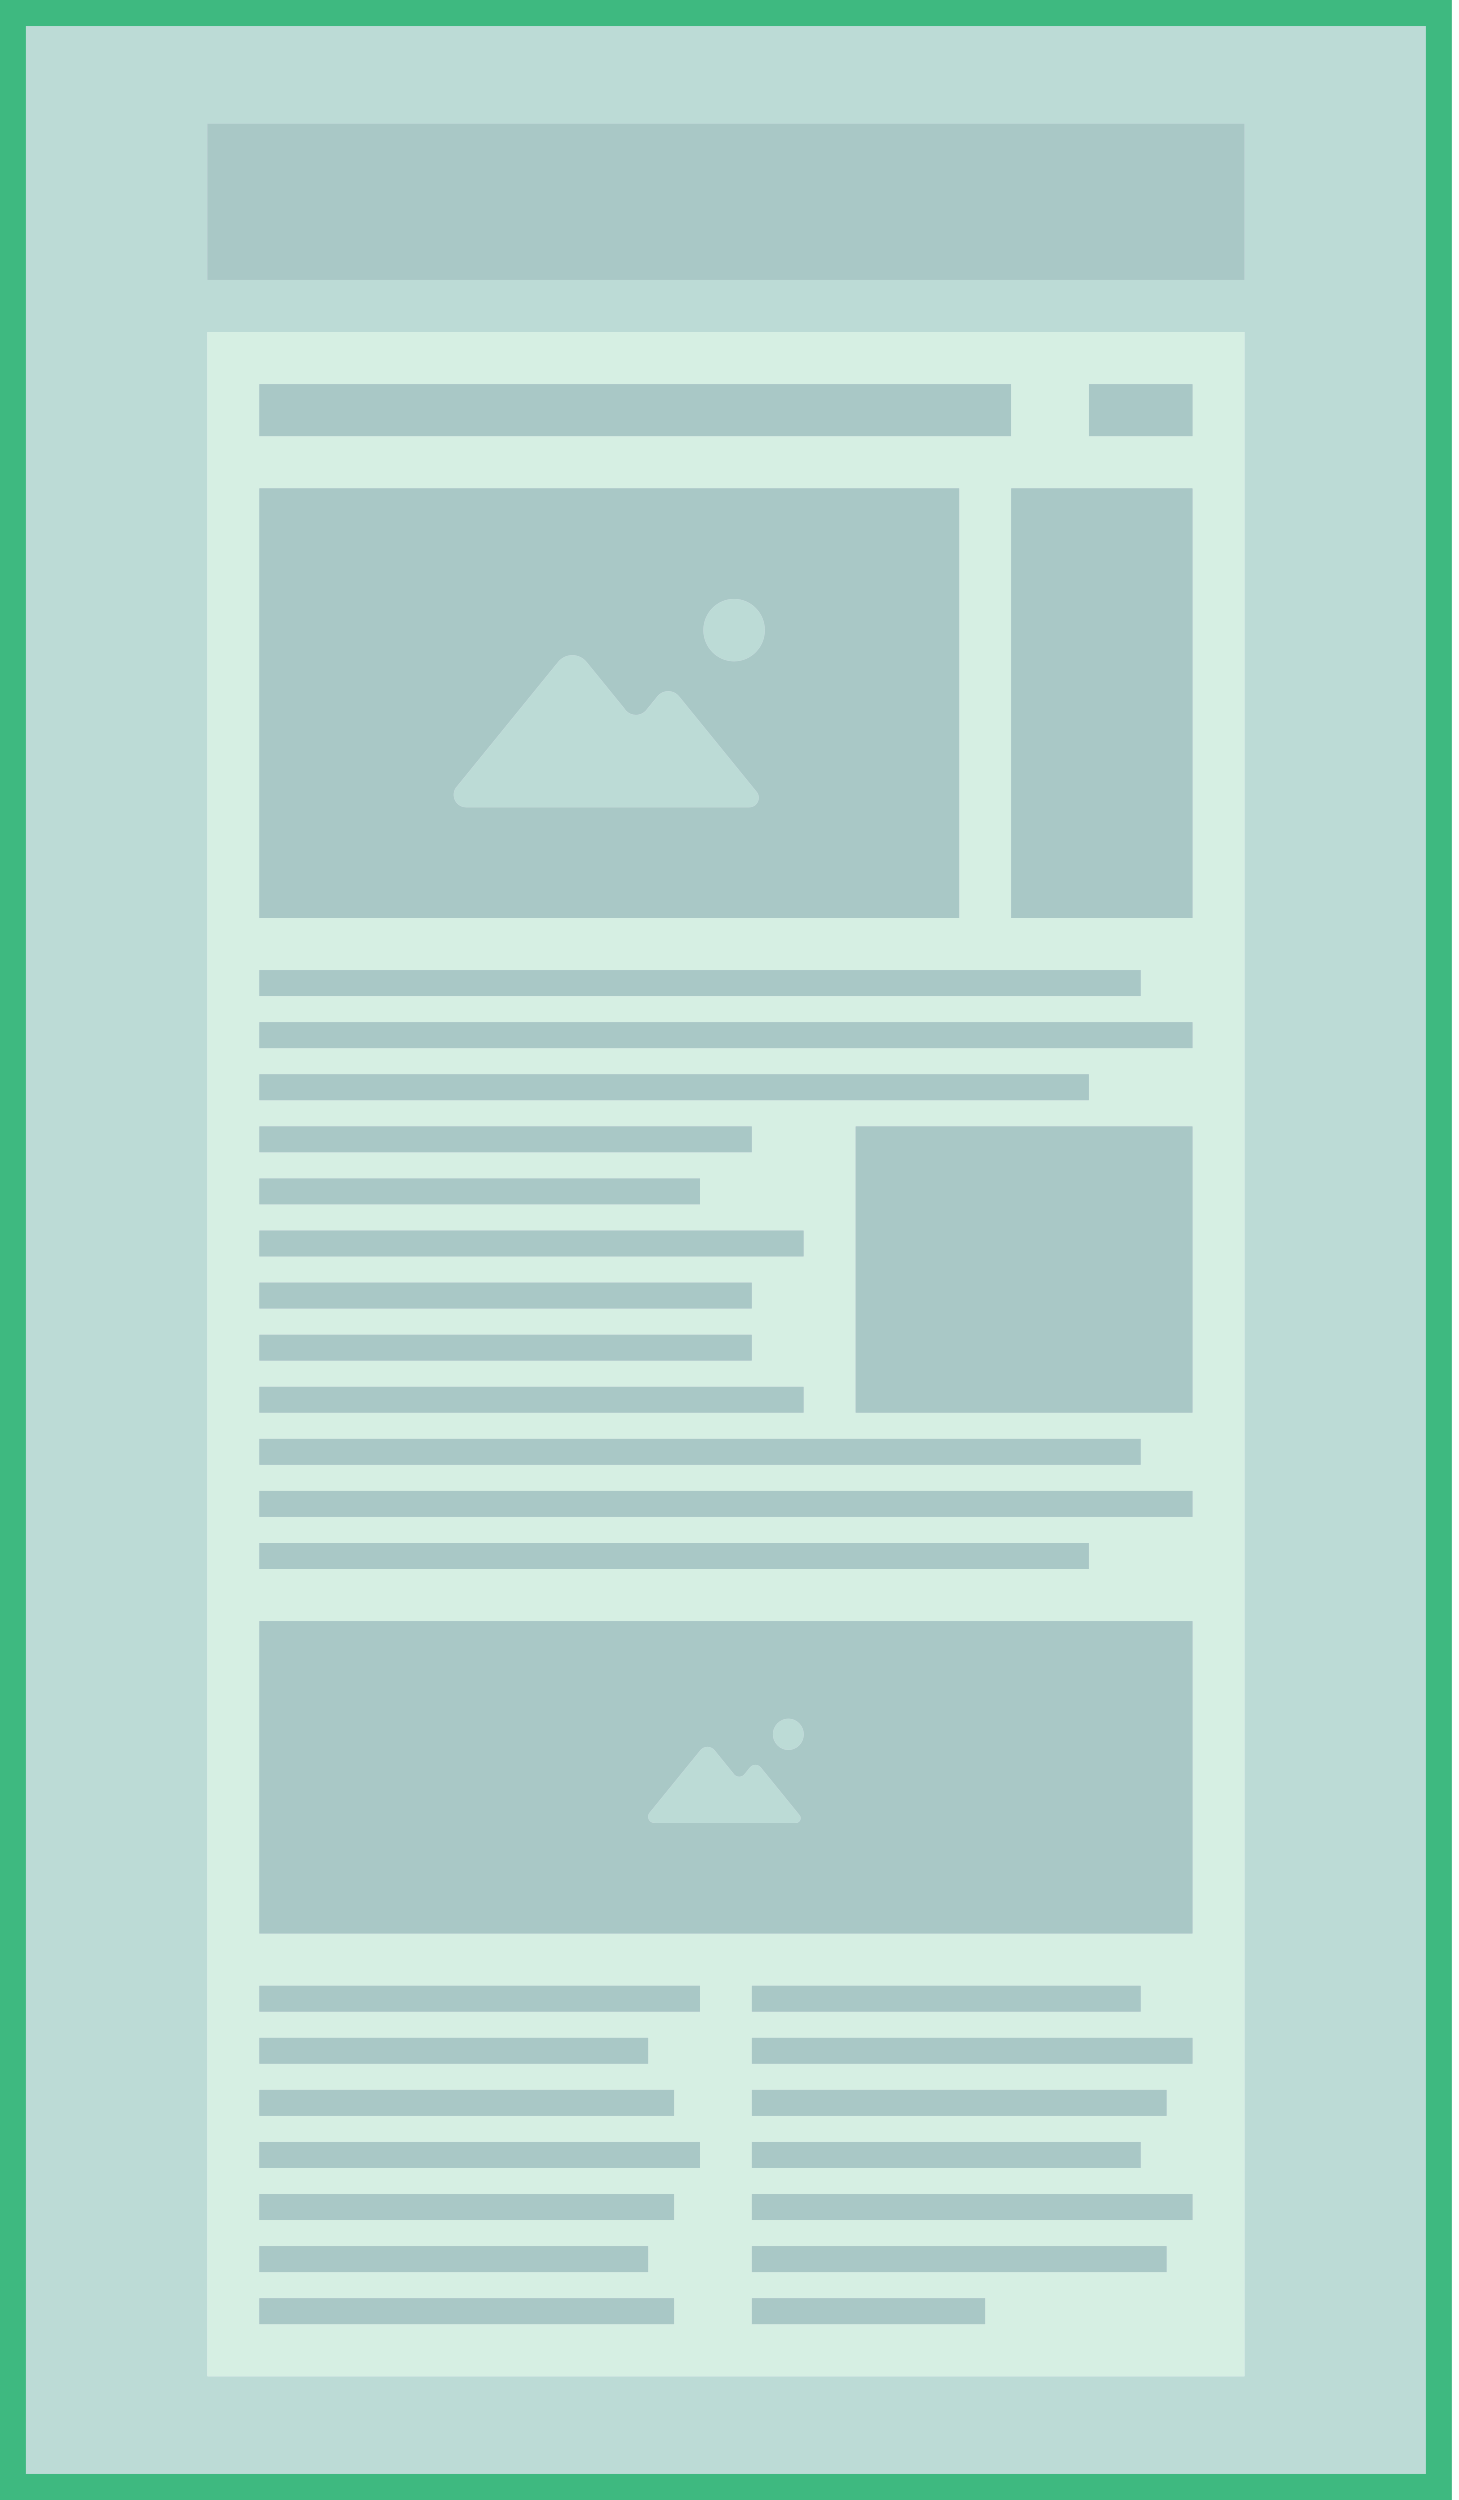
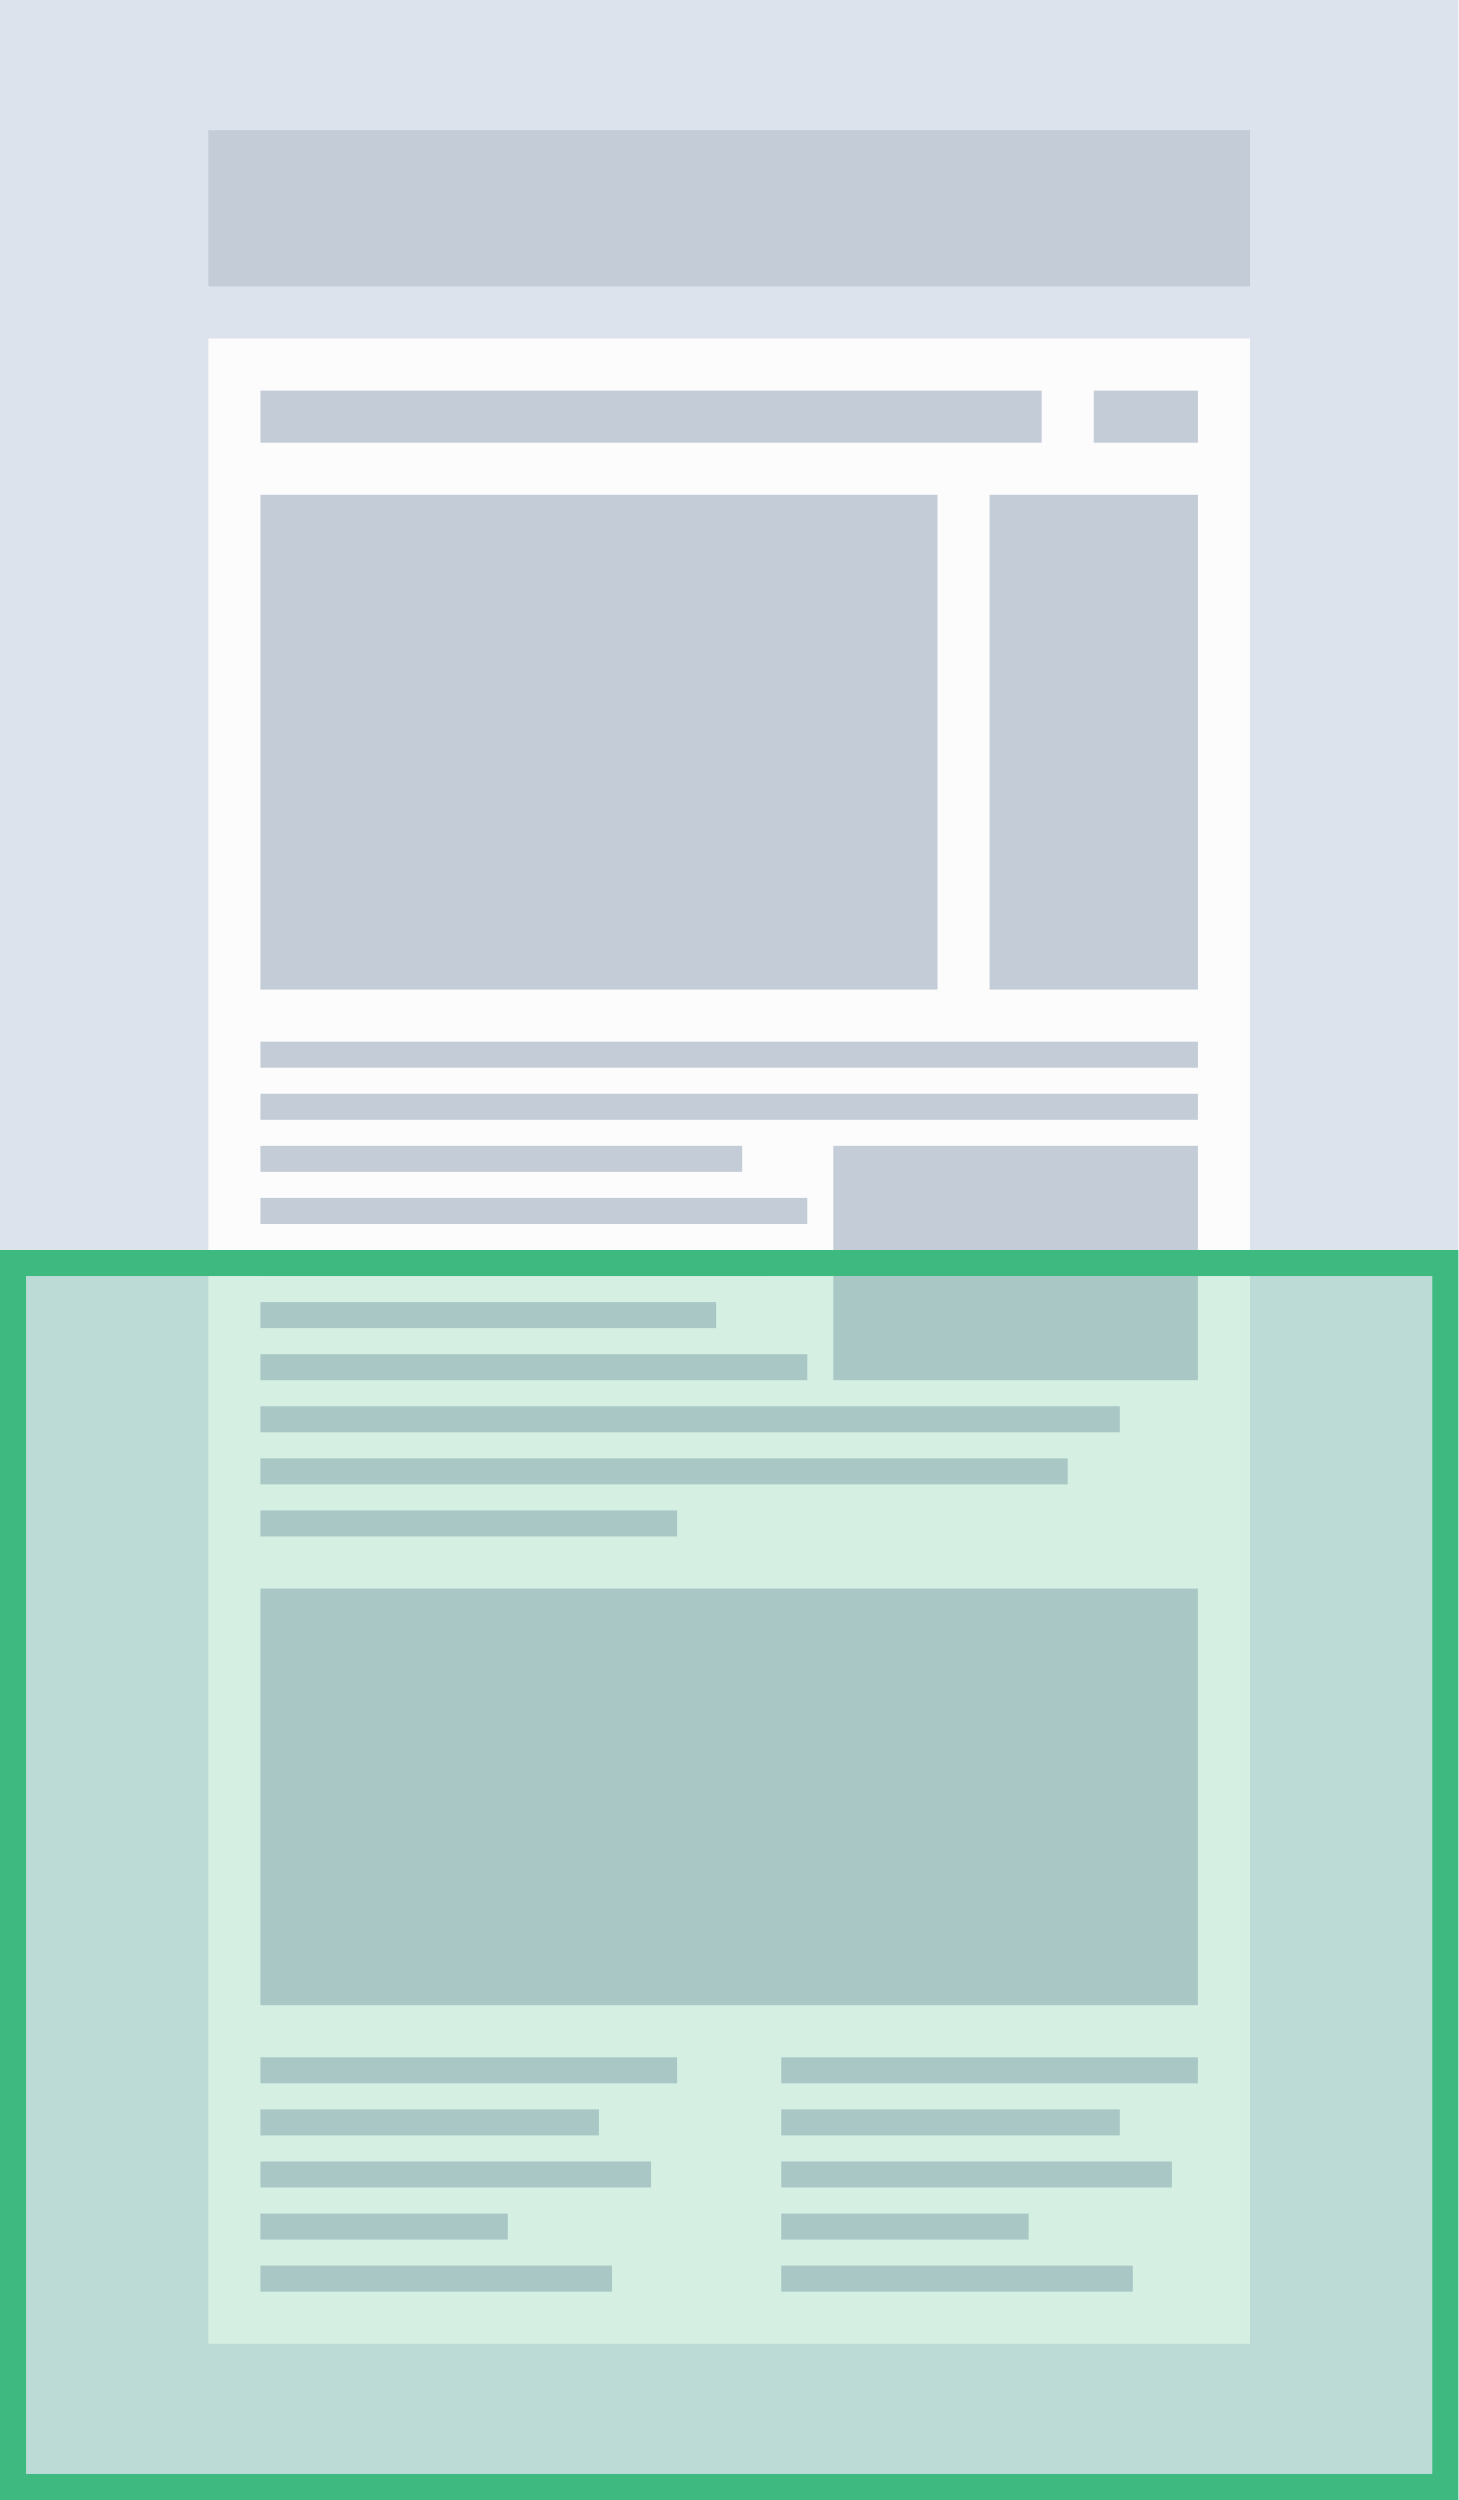
<svg xmlns="http://www.w3.org/2000/svg" width="112" height="192" viewBox="0 0 112 192">
  <g fill="none" fill-rule="evenodd">
-     <path d="M0 0h111.502v191.97H0V0z" fill="#DCE3EC" />
-     <path d="M15.93 25.5h79.643v157H15.93v-157z" fill="#FCFCFC" />
-     <path d="M15.93 9.5h79.643v12H15.93v-12zm3.98 20h57.743v4H19.91v-4zm63.717 0h7.964v4H83.63v-4zm-5.974 8H91.59v33H77.654v-33zm-57.743 0h53.76v33H19.91v-33z" fill="#C4CCD7" />
-     <path d="M58.06 60.752l-5.906-7.267c-.198-.245-.5-.4-.836-.4-.336 0-.635.155-.835.4l-.788.97c-.032.047-.067.09-.104.128-.19.2-.457.325-.75.325-.28 0-.534-.11-.72-.29-.065-.062-.12-.13-.167-.204l-2.904-3.572c-.26-.32-.655-.522-1.095-.522-.44 0-.834.203-1.093.523l-7.732 9.51-.128.158c-.098.155-.156.335-.156.53 0 .53.424.96.946.96h21.76c.396 0 .72-.33.72-.733 0-.154-.045-.297-.127-.414l-.082-.1M56.38 46c-1.302 0-2.358 1.072-2.358 2.392 0 1.322 1.056 2.395 2.357 2.395 1.3 0 2.357-1.073 2.357-2.395 0-1.32-1.056-2.392-2.36-2.392" fill="#DCE3EC" />
-     <path d="M19.91 74.5h67.7v2h-67.7v-2zm0 4h71.68v2H19.91v-2zm0 4h63.717v2H19.91v-2zm45.797 4H91.59v22H65.708v-22zm-45.797 0h37.832v2h-37.83v-2zm0 4h33.85v2H19.91v-2zm0 4h41.814v2H19.91v-2zm0 4h37.832v2h-37.83v-2zm0 4h37.832v2h-37.83v-2zm0 4h41.814v2H19.91v-2zm0 4h67.7v2h-67.7v-2zm0 4h71.68v2H19.91v-2zm0 4h63.717v2H19.91v-2zm0 6h71.68v24H19.91v-24z" fill="#C4CCD7" />
-     <path d="M61.386 139.376l-2.953-3.633c-.1-.123-.25-.2-.418-.2-.168 0-.318.077-.418.2l-.394.485-.052.064c-.093.1-.227.162-.374.162-.14 0-.267-.055-.36-.144l-.083-.103-1.452-1.786c-.13-.157-.327-.26-.546-.26-.22 0-.418.103-.547.26l-3.867 4.758-.065.08c-.048.075-.077.165-.077.262 0 .264.212.48.472.48h10.88c.2 0 .36-.165.36-.367 0-.077-.022-.15-.063-.207l-.04-.05M60.545 132c-.65 0-1.18.536-1.18 1.196 0 .66.53 1.197 1.18 1.197.652 0 1.18-.536 1.18-1.197 0-.66-.528-1.196-1.18-1.196" fill="#DCE3EC" />
-     <path d="M19.91 152.5h33.85v2H19.91v-2zm0 4h29.87v2H19.91v-2zm0 4h31.86v2H19.91v-2zm0 4h33.85v2H19.91v-2zm0 4h31.86v2H19.91v-2zm0 4h29.87v2H19.91v-2zm0 4h31.86v2H19.91v-2zm37.832-24H87.61v2H57.74v-2zm0 4h33.85v2H57.74v-2zm0 4H89.6v2H57.742v-2zm0 4H87.61v2H57.74v-2zm0 4h33.85v2H57.74v-2zm0 4H89.6v2H57.742v-2zm0 4h17.92v2h-17.92v-2z" fill="#C4CCD7" />
-     <path d="M15.93 25.5h79.643v157H15.93v-157zm0-16h79.643v12H15.93v-12zM.995 191h109.51V1H.997v190z" fill="#BCDBD6" />
-     <path d="M19.91 176.5h31.86v2H19.91v-2zm37.832 0h17.92v2h-17.92v-2zm-37.83-4h29.866v2H19.91v-2zm37.83 0H89.6v2H57.742v-2zm-37.83-4H51.77v2H19.91v-2zm37.83 0h33.85v2H57.74v-2zm-37.83-4H53.76v2H19.91v-2zm37.83 0H87.61v2H57.74v-2zm-37.83-4H51.77v2H19.91v-2zm37.83 0H89.6v2H57.742v-2zm-37.83-4h29.866v2H19.91v-2zm37.83 0h33.85v2H57.74v-2zm-37.83-4H53.76v2H19.91v-2zm37.83 0H87.61v2H57.74v-2zm-37.83-28h71.68v24H19.91v-24zm0-6h63.715v2H19.91v-2zm0-4h71.68v2H19.91v-2zm0-4H87.61v2h-67.7v-2zm0-4h41.812v2H19.91v-2zm0-4h37.83v2h-37.83v-2zm0-4h37.83v2h-37.83v-2zm0-4h41.812v2H19.91v-2zm0-4H53.76v2H19.91v-2zm0-4h37.83v2h-37.83v-2zm45.795 0H91.59v22H65.708v-22zm-45.796-4H83.63v2H19.91v-2zm0-4h71.68v2H19.91v-2zm0-4h67.7v2h-67.7v-2zm0-37h53.76v33H19.91v-33zm57.744 0H91.59v33H77.654v-33zm-57.742-8h57.743v4H19.91v-4zm63.717 0h7.963v4H83.63v-4zm-67.7 153h79.644v-157H15.93v157z" fill="#D6EFE3" />
-     <path d="M15.93 9.5h79.643v12H15.93v-12zm3.98 20h57.743v4H19.91v-4zm63.717 0h7.964v4H83.63v-4zm-5.974 8H91.59v33H77.654v-33zM35.79 62v-.002c-.522 0-.946-.43-.946-.96 0-.194.058-.374.156-.526l.128-.16 7.733-9.51c.26-.32.656-.522 1.095-.522.44 0 .835.203 1.094.523l2.903 3.57c.046.076.102.144.167.206.185.176.438.287.718.287.294 0 .563-.124.753-.325.04-.04.074-.08.106-.127l.788-.97c.2-.246.5-.4.835-.4.336 0 .637.154.835.4l5.907 7.266.083.1c.082.118.126.26.126.415 0 .404-.323.733-.72.733H35.79zm20.59-11.212c-1.302 0-2.358-1.074-2.358-2.395 0-1.322 1.056-2.393 2.357-2.393 1.3 0 2.357 1.072 2.357 2.392 0 1.322-1.056 2.395-2.36 2.395zM19.91 70.5h53.76v-33H19.91v33z" fill="#A9C8C6" />
-     <path d="M43.954 50.32c-.44 0-.834.203-1.093.523l-7.73 9.51-.13.158c-.097.155-.155.335-.155.53 0 .53.424.96.946.96h21.76c.397 0 .72-.33.72-.733 0-.154-.044-.297-.126-.414l-.082-.1-5.906-7.267c-.198-.245-.5-.4-.836-.4-.336 0-.635.155-.835.4l-.788.97c-.032.047-.067.09-.104.128-.19.2-.458.325-.752.325-.28 0-.532-.11-.72-.29-.063-.063-.12-.13-.165-.205l-2.904-3.572c-.26-.32-.653-.522-1.093-.522M56.38 46c-1.302 0-2.358 1.072-2.358 2.392 0 1.322 1.056 2.395 2.357 2.395 1.3 0 2.357-1.073 2.357-2.395 0-1.32-1.056-2.392-2.36-2.392" fill="#BCDBD6" />
-     <path d="M19.91 74.5h67.7v2h-67.7v-2zm0 4h71.68v2H19.91v-2zm0 4h63.717v2H19.91v-2zm45.797 4H91.59v22H65.708v-22zm-45.797 0h37.832v2h-37.83v-2zm0 4h33.85v2H19.91v-2zm0 4h41.814v2H19.91v-2zm0 4h37.832v2h-37.83v-2zm0 4h37.832v2h-37.83v-2zm0 4h41.814v2H19.91v-2zm0 4h67.7v2h-67.7v-2zm0 4h71.68v2H19.91v-2zm0 4h63.717v2H19.91v-2zM50.25 140c-.26 0-.472-.216-.472-.48 0-.098.03-.188.077-.264l.064-.08 3.865-4.755c.13-.157.327-.26.547-.26.22 0 .417.103.547.26l1.45 1.788.084.103c.093.09.22.145.36.145.147 0 .28-.062.376-.162l.053-.064.394-.487c.1-.122.25-.2.418-.2.168 0 .32.078.418.2l2.953 3.634.04.05c.042.06.064.13.064.207 0 .202-.16.366-.36.366H50.25zm10.295-5.607c-.65 0-1.18-.536-1.18-1.197 0-.66.53-1.196 1.18-1.196.652 0 1.18.536 1.18 1.196 0 .66-.528 1.197-1.18 1.197zM19.91 148.5h71.68v-24H19.91v24z" fill="#A9C8C6" />
-     <path d="M54.333 134.16c-.22 0-.418.102-.547.26l-3.867 4.757-.066.08c-.048.075-.077.165-.077.262 0 .263.212.48.472.48h10.88c.2 0 .36-.166.36-.368 0-.077-.023-.15-.064-.207l-.04-.05-2.954-3.633c-.1-.123-.25-.2-.418-.2-.168 0-.318.077-.418.2l-.394.485-.052.064c-.094.1-.228.163-.375.163-.14 0-.267-.055-.36-.144l-.083-.104-1.452-1.786c-.13-.158-.328-.26-.547-.26m6.212-2.16c-.65 0-1.18.536-1.18 1.196 0 .66.53 1.197 1.18 1.197.652 0 1.18-.536 1.18-1.197 0-.66-.528-1.196-1.18-1.196" fill="#BCDBD6" />
-     <path d="M19.91 152.5h33.85v2H19.91v-2zm0 4h29.87v2H19.91v-2zm0 4h31.86v2H19.91v-2zm0 4h33.85v2H19.91v-2zm0 4h31.86v2H19.91v-2zm0 4h29.87v2H19.91v-2zm0 4h31.86v2H19.91v-2zm37.832-24H87.61v2H57.74v-2zm0 4h33.85v2H57.74v-2zm0 4H89.6v2H57.742v-2zm0 4H87.61v2H57.74v-2zm0 4h33.85v2H57.74v-2zm0 4H89.6v2H57.742v-2zm0 4h17.92v2h-17.92v-2z" fill="#A9C8C6" />
-     <path d="M1.99 2h107.52v188H1.99V2zM0 192h111.502V0H0v192z" fill="#3EB980" />
+     <path fill="#DCE3EC" d="M0 0h112v192H0z" />
+     <path fill="#C4CCD7" d="M16 10h80v12H16z" />
+     <path fill="#FCFCFC" d="M16 26h80v154H16z" />
+     <path fill="#C4CCD7" d="M20 30h60v4H20zM20 80h72v2H20zM20 84h72v2H20zM20 88h37v2H20zM20 92h42v2H20zM20 96h39v2H20zM20 100h35v2H20zM20 104h42v2H20zM20 108h66v2H20zM20 112h62v2H20zM20 116h32v2H20zM20 158h32v2H20zM20 162h26v2H20zM20 166h30v2H20zM20 170h19v2H20zM20 174h27v2H20zM60 158h32v2H60zM60 162h26v2H60zM60 166h30v2H60zM60 170h19v2H60zM60 174h27v2H60zM20 38h52v38H20zM20 122h72v32H20zM76 38h16v38H76zM64 88h28v18H64zM84 30h8v4h-8z" />
+     <path stroke="#3EB980" stroke-width="2" fill-opacity=".2" fill="#3EB980" d="M1 97h110v94H1z" />
  </g>
</svg>
